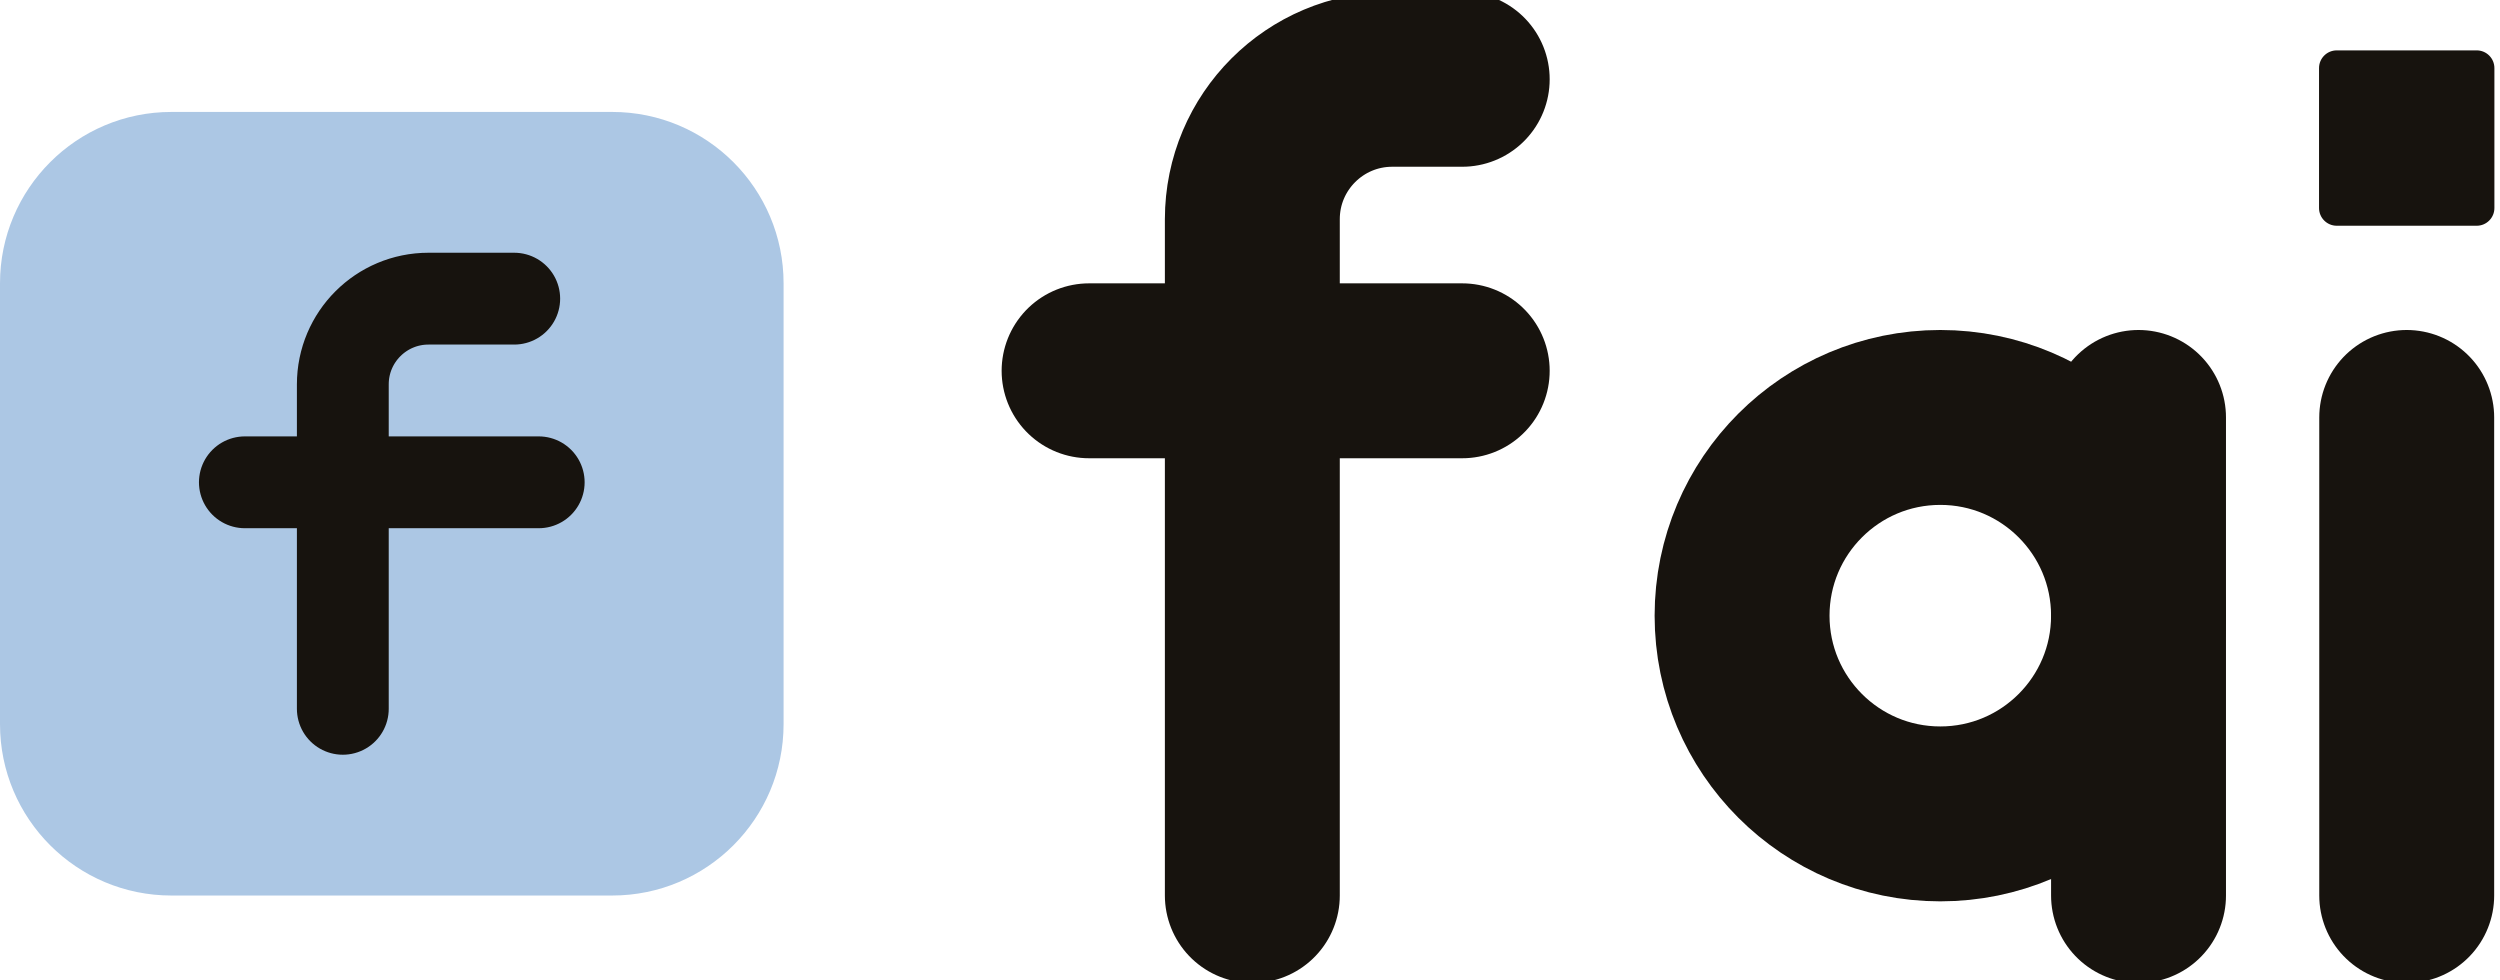
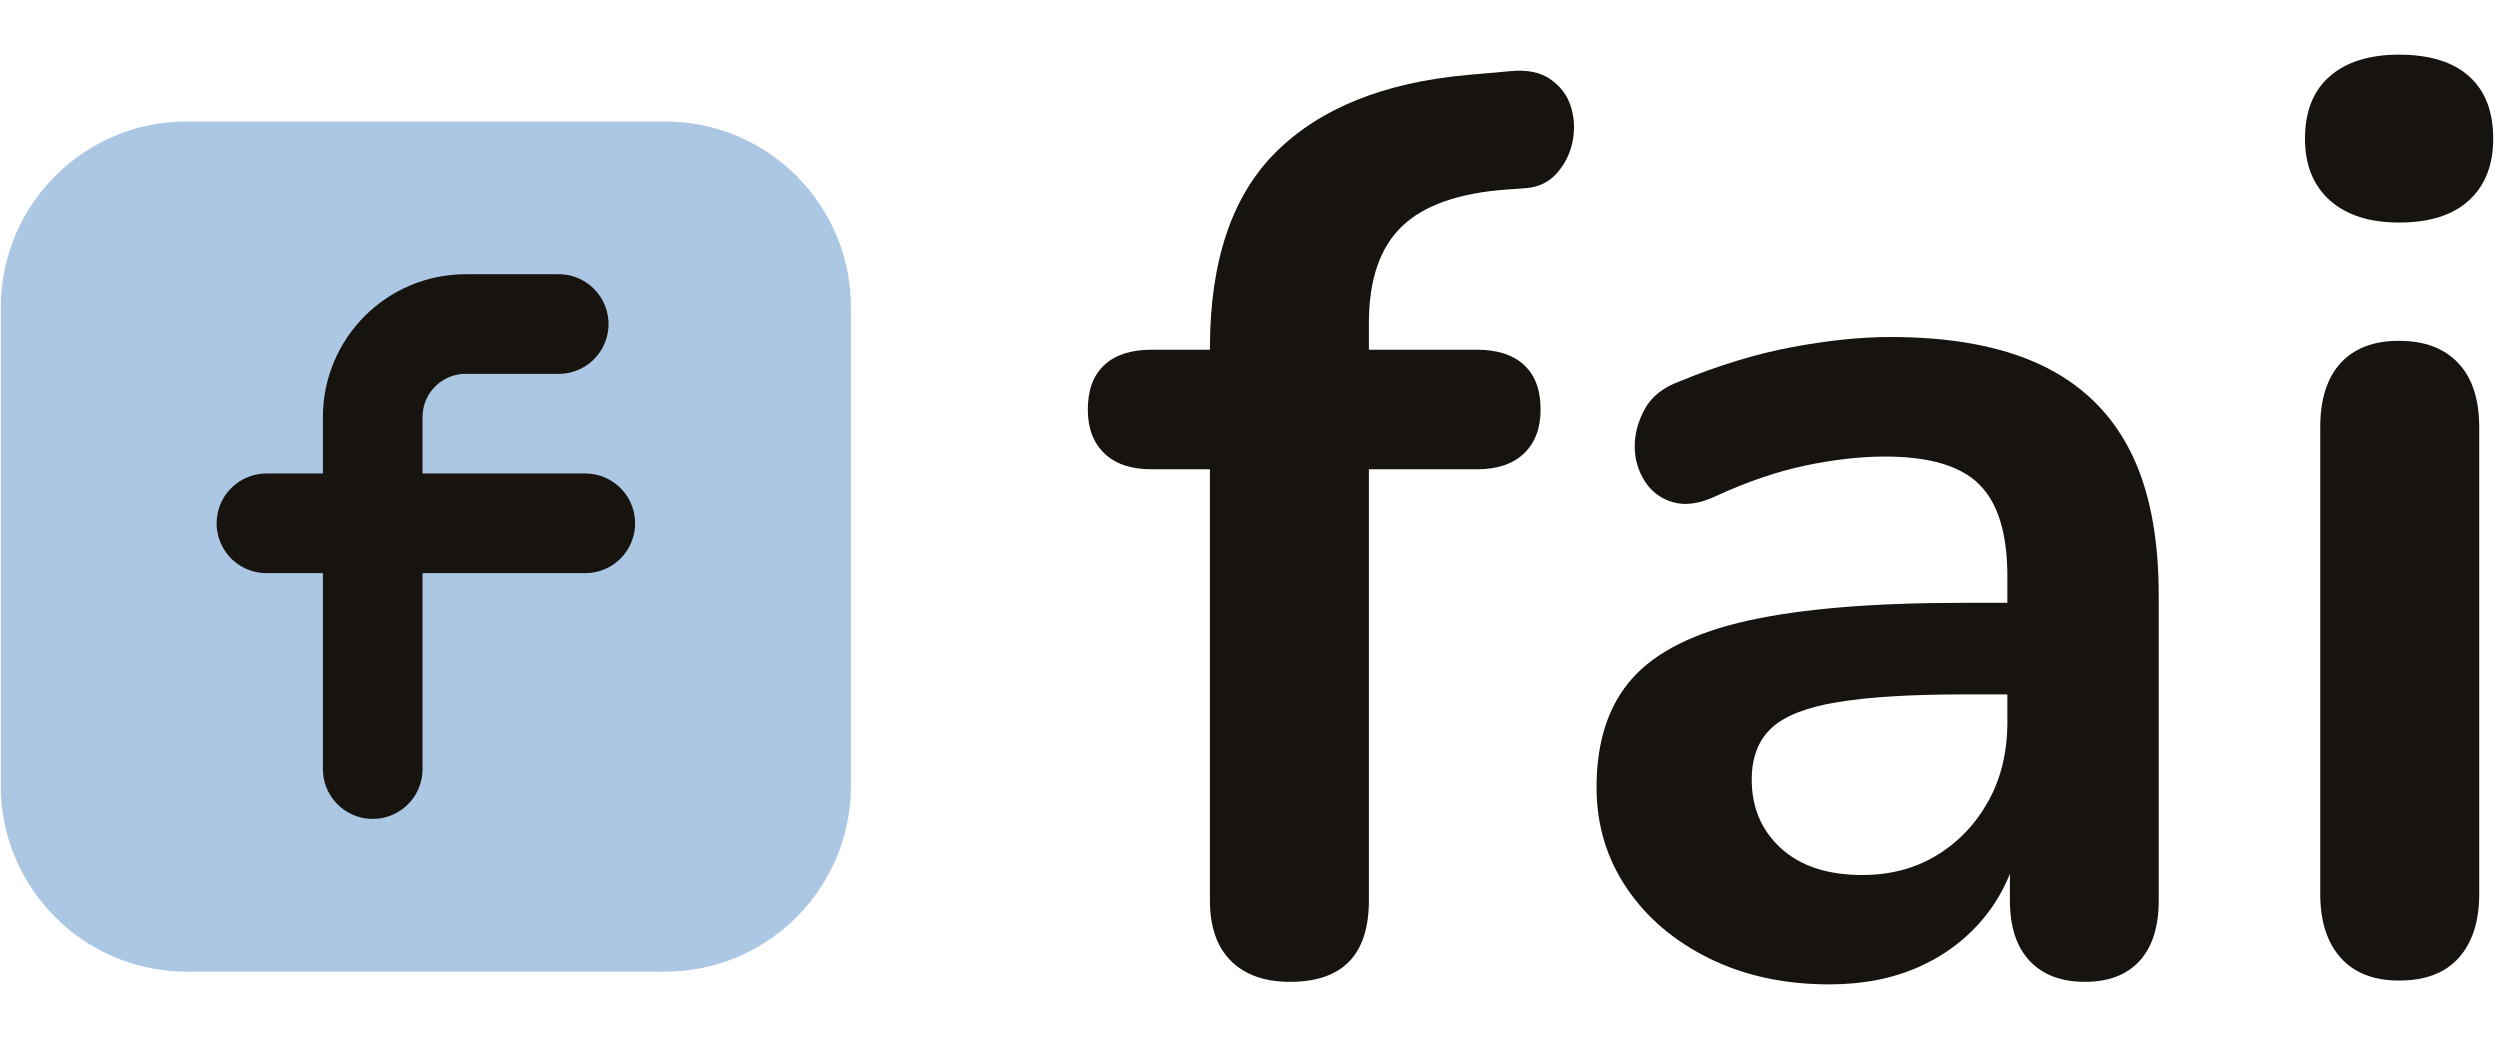
- <svg xmlns="http://www.w3.org/2000/svg" viewBox="16 28 268 105" width="268" height="105">
+ <svg xmlns="http://www.w3.org/2000/svg" viewBox="16 28 246.85 105" width="247" height="105">
  <g transform="translate(16,40) scale(0.328125)">
    <rect width="256" height="256" rx="56" fill="#ACC7E4" />
    <g transform="translate(10,-15)" fill="none" stroke="#17130E" stroke-width="30" stroke-linecap="round" stroke-linejoin="round">
      <path d="M158 76 H130 A28 28 0 0 0 102 104 V210" />
      <path d="M70 136 H166" />
    </g>
  </g>
-   <g transform="translate(112.75,-6) scale(0.625)" fill="none" stroke="#17130E" stroke-width="30" stroke-linecap="round" stroke-linejoin="round">
-     <path d="M96 68 H84 A24 24 0 0 0 60 92 V208" />
-     <path d="M32 118 H96" />
-     <circle cx="178" cy="160" r="34" />
-     <path d="M212 126 V208" />
-     <path d="M258 126 V208" />
+   <g transform="translate(123.15,124.00) scale(0.125659,-0.125659)" fill="#17130E">
+     <path transform="translate(0.0,0)" d="M161 -8Q131 -8 114.5 8.5Q98 25 98 56V395H52Q28 395 15.0 407.5Q2 420 2 442Q2 465 15.0 477.0Q28 489 52 489H134L98 456V490Q98 593 150.0 644.5Q202 696 300 705L334 708Q354 710 366.0 701.5Q378 693 382.0 679.5Q386 666 383.0 652.0Q380 638 370.5 627.5Q361 617 346 616L332 615Q275 611 249.0 586.0Q223 561 223 510V473L207 489H308Q332 489 345.0 477.0Q358 465 358 442Q358 420 345.0 407.5Q332 395 308 395H223V56Q223 -8 161 -8Z" />
+     <path transform="translate(359.0,0)" d="M226 -10Q173 -10 131.5 10.5Q90 31 66.5 66.0Q43 101 43 145Q43 199 71.0 230.5Q99 262 162.0 276.0Q225 290 331 290H381V218H332Q270 218 233.0 212.0Q196 206 180.5 191.5Q165 177 165 151Q165 118 188.0 97.0Q211 76 252 76Q285 76 310.5 91.5Q336 107 351.0 134.0Q366 161 366 196V311Q366 361 344.0 383.0Q322 405 270 405Q241 405 207.5 398.0Q174 391 137 374Q118 365 103.5 369.0Q89 373 81.0 385.5Q73 398 73.0 413.0Q73 428 81.0 442.5Q89 457 108 464Q154 483 196.5 491.0Q239 499 274 499Q346 499 392.5 477.0Q439 455 462.0 410.5Q485 366 485 296V56Q485 25 470.0 8.5Q455 -8 427 -8Q399 -8 383.5 8.5Q368 25 368 56V104H376Q369 69 348.5 43.5Q328 18 297.0 4.0Q266 -10 226 -10Z" />
+     <path transform="translate(906.0,0)" d="M127 -7Q97 -7 81.0 11.0Q65 29 65 61V428Q65 461 81.0 478.5Q97 496 127 496Q157 496 173.5 478.5Q190 461 190 428V61Q190 29 174.0 11.0Q158 -7 127 -7ZM127 589Q92 589 72.5 606.5Q53 624 53 655Q53 687 72.5 704.0Q92 721 127 721Q163 721 182.0 704.0Q201 687 201 655Q201 624 182.0 606.5Q163 589 127 589Z" />
  </g>
-   <rect x="264.6" y="33.4" width="18.8" height="18.8" rx="1.9" fill="#17130E" />
</svg>
